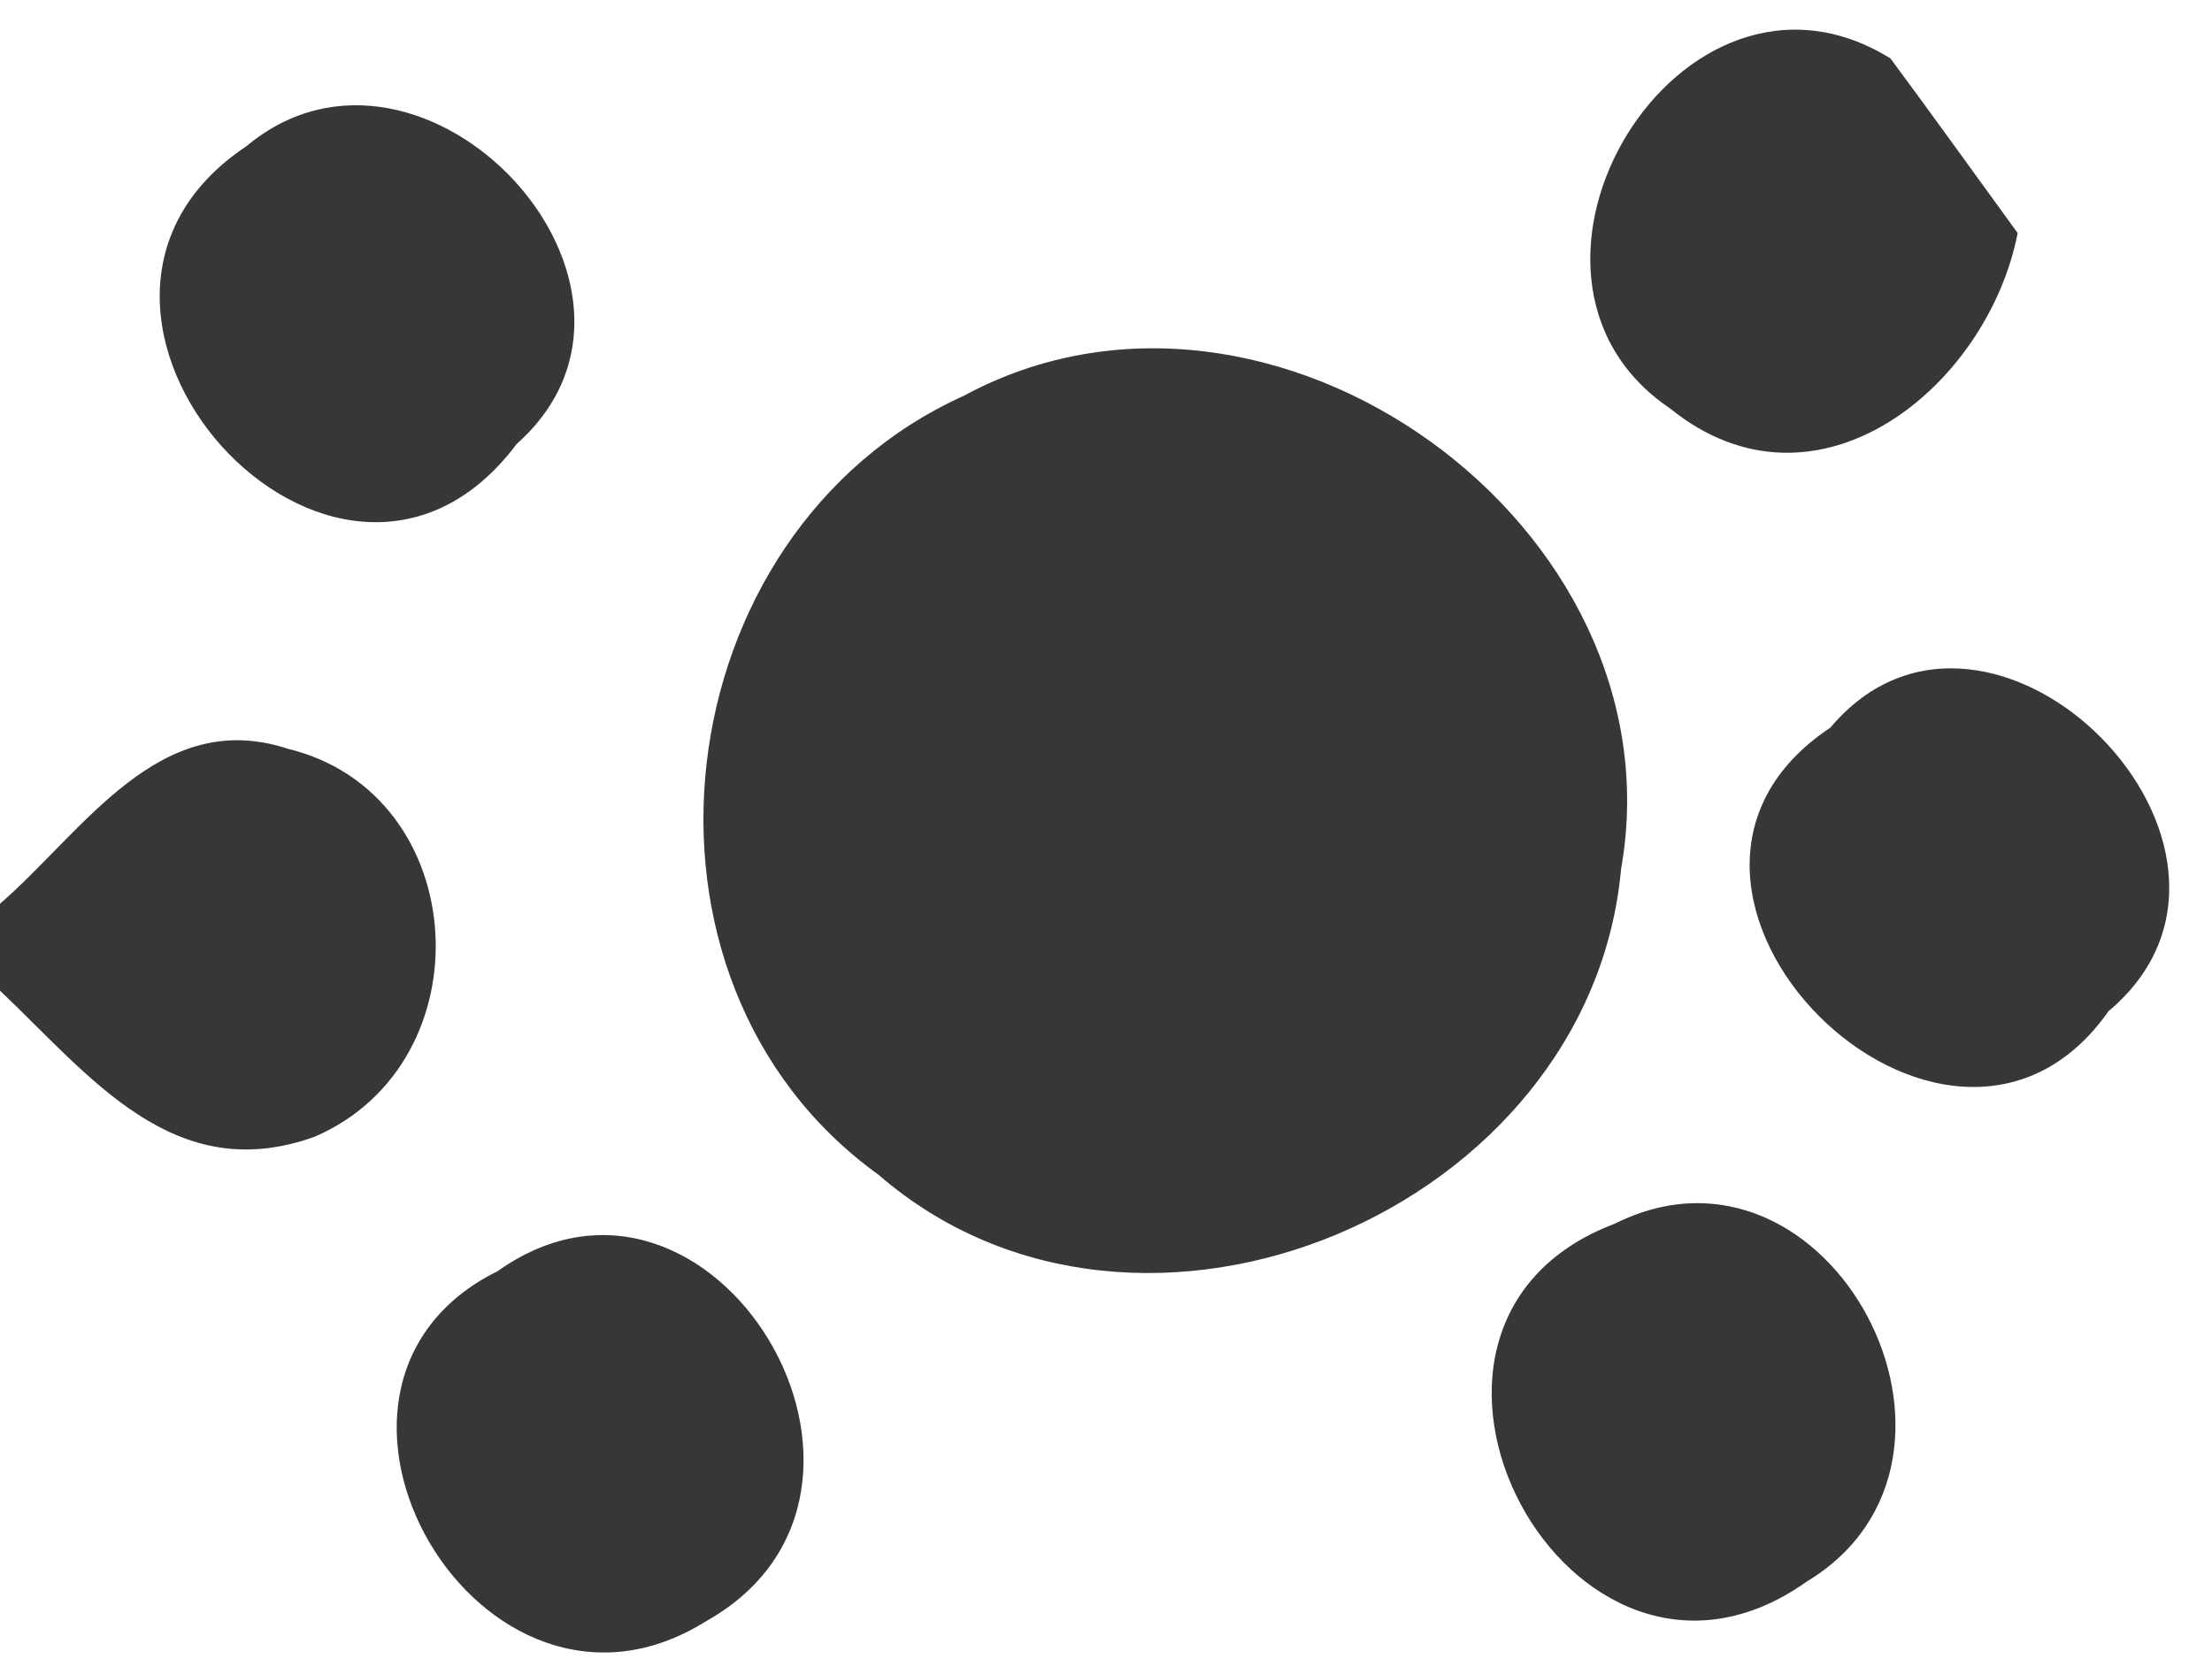
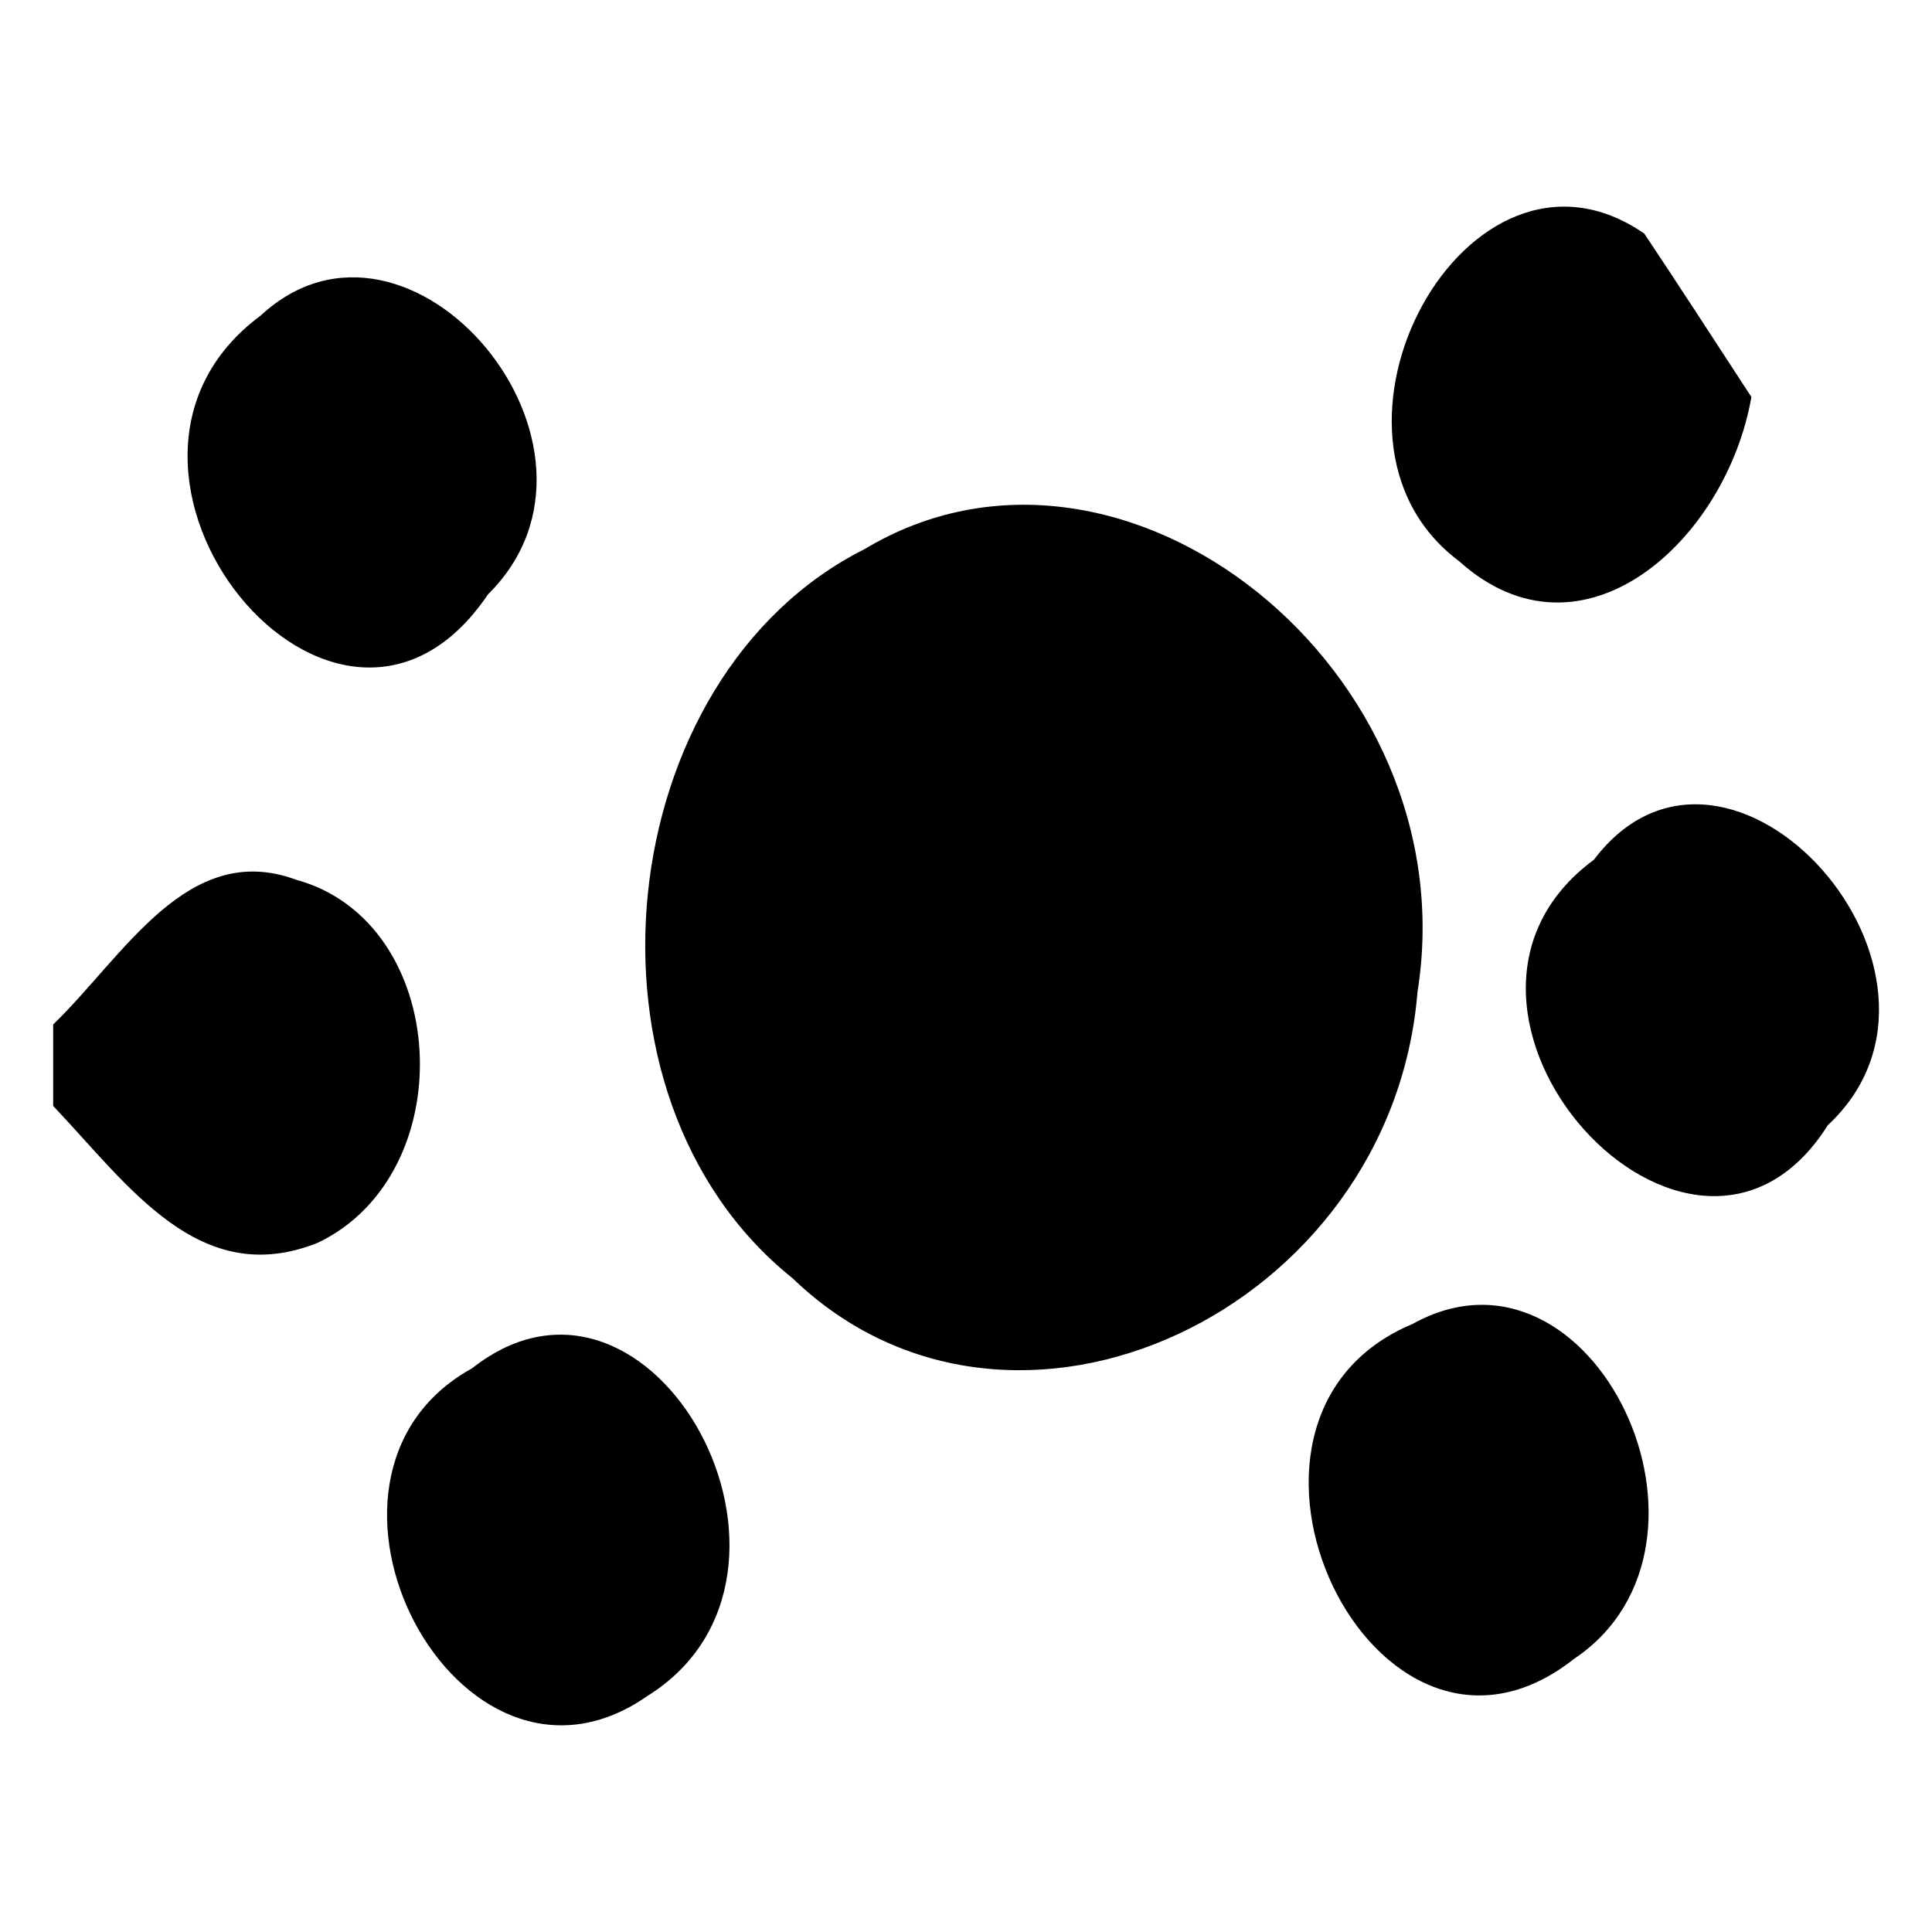
- <svg xmlns="http://www.w3.org/2000/svg" width="28pt" height="21pt" viewBox="0 0 28 21" version="1.1">
-   <g id="#383636ff">
-     <path fill="#383636" opacity="1.00" d=" M 21.14 5.17 C 18.63 3.48 21.27 -0.91 23.93 0.74 C 24.34 1.29 25.14 2.40 25.54 2.95 C 25.16 4.90 22.99 6.67 21.14 5.17 Z" />
-     <path fill="#383636" opacity="1.00" d=" M 3.12 1.85 C 5.36 -0.02 8.78 3.63 6.54 5.62 C 4.26 8.66 0.01 3.92 3.12 1.85 Z" />
-     <path fill="#383636" opacity="1.00" d=" M 12.20 5.01 C 16.08 2.91 21.29 6.65 20.52 11.00 C 20.13 15.31 14.43 17.74 11.12 14.87 C 7.69 12.40 8.39 6.73 12.20 5.01 Z" />
-     <path fill="#383636" opacity="1.00" d=" M 0.00 11.44 C 1.06 10.52 2.02 8.94 3.65 9.48 C 5.98 10.05 6.17 13.45 3.98 14.39 C 2.20 15.03 1.14 13.62 0.00 12.54 L 0.00 11.44 Z" />
-     <path fill="#383636" opacity="1.00" d=" M 23.17 9.21 C 25.19 6.81 29.12 10.76 26.69 12.80 C 24.64 15.72 20.13 11.23 23.17 9.21 Z" />
-     <path fill="#383636" opacity="1.00" d=" M 20.44 15.49 C 23.16 14.13 25.44 18.47 22.87 20.02 C 19.87 22.15 17.02 16.78 20.44 15.49 Z" />
-     <path fill="#383636" opacity="1.00" d=" M 6.30 16.09 C 9.02 14.16 11.86 18.88 8.94 20.52 C 6.09 22.31 3.33 17.56 6.30 16.09 Z" />
+ <svg xmlns="http://www.w3.org/2000/svg" version="1.2" baseProfile="tiny" id="Слой_1" x="0px" y="0px" width="23px" height="23px" viewBox="2.5 -1 23 23" xml:space="preserve">
+   <g id="_x23_383636ff">
+     <path d="M19.868,5.679c-1.987-1.487,0.102-5.351,2.207-3.898c0.324,0.483,0.959,1.46,1.275,1.945   C23.05,5.441,21.332,6.999,19.868,5.679z" />
+     <path d="M5.603,2.757c1.773-1.646,4.48,1.566,2.707,3.318C6.505,8.751,3.14,4.579,5.603,2.757z" />
+     <path d="M12.791,5.538c3.071-1.848,7.195,1.444,6.584,5.271c-0.309,3.795-4.819,5.934-7.44,3.408   C9.22,12.043,9.774,7.053,12.791,5.538z" />
+     <path d="M3.133,11.196c0.839-0.809,1.599-2.199,2.889-1.724c1.845,0.502,1.995,3.495,0.261,4.323   c-1.409,0.563-2.248-0.679-3.15-1.629V11.196z" />
+     <path d="M21.475,9.235c1.598-2.112,4.71,1.364,2.785,3.16C22.639,14.966,19.066,11.013,21.475,9.235z" />
+     <path d="M19.313,14.763c2.153-1.198,3.958,2.624,1.925,3.986C18.861,20.624,16.605,15.897,19.313,14.763z" />
+     <path d="M8.119,15.29c2.154-1.698,4.402,2.456,2.09,3.899C7.954,20.766,5.769,16.586,8.119,15.29z" />
  </g>
</svg>
